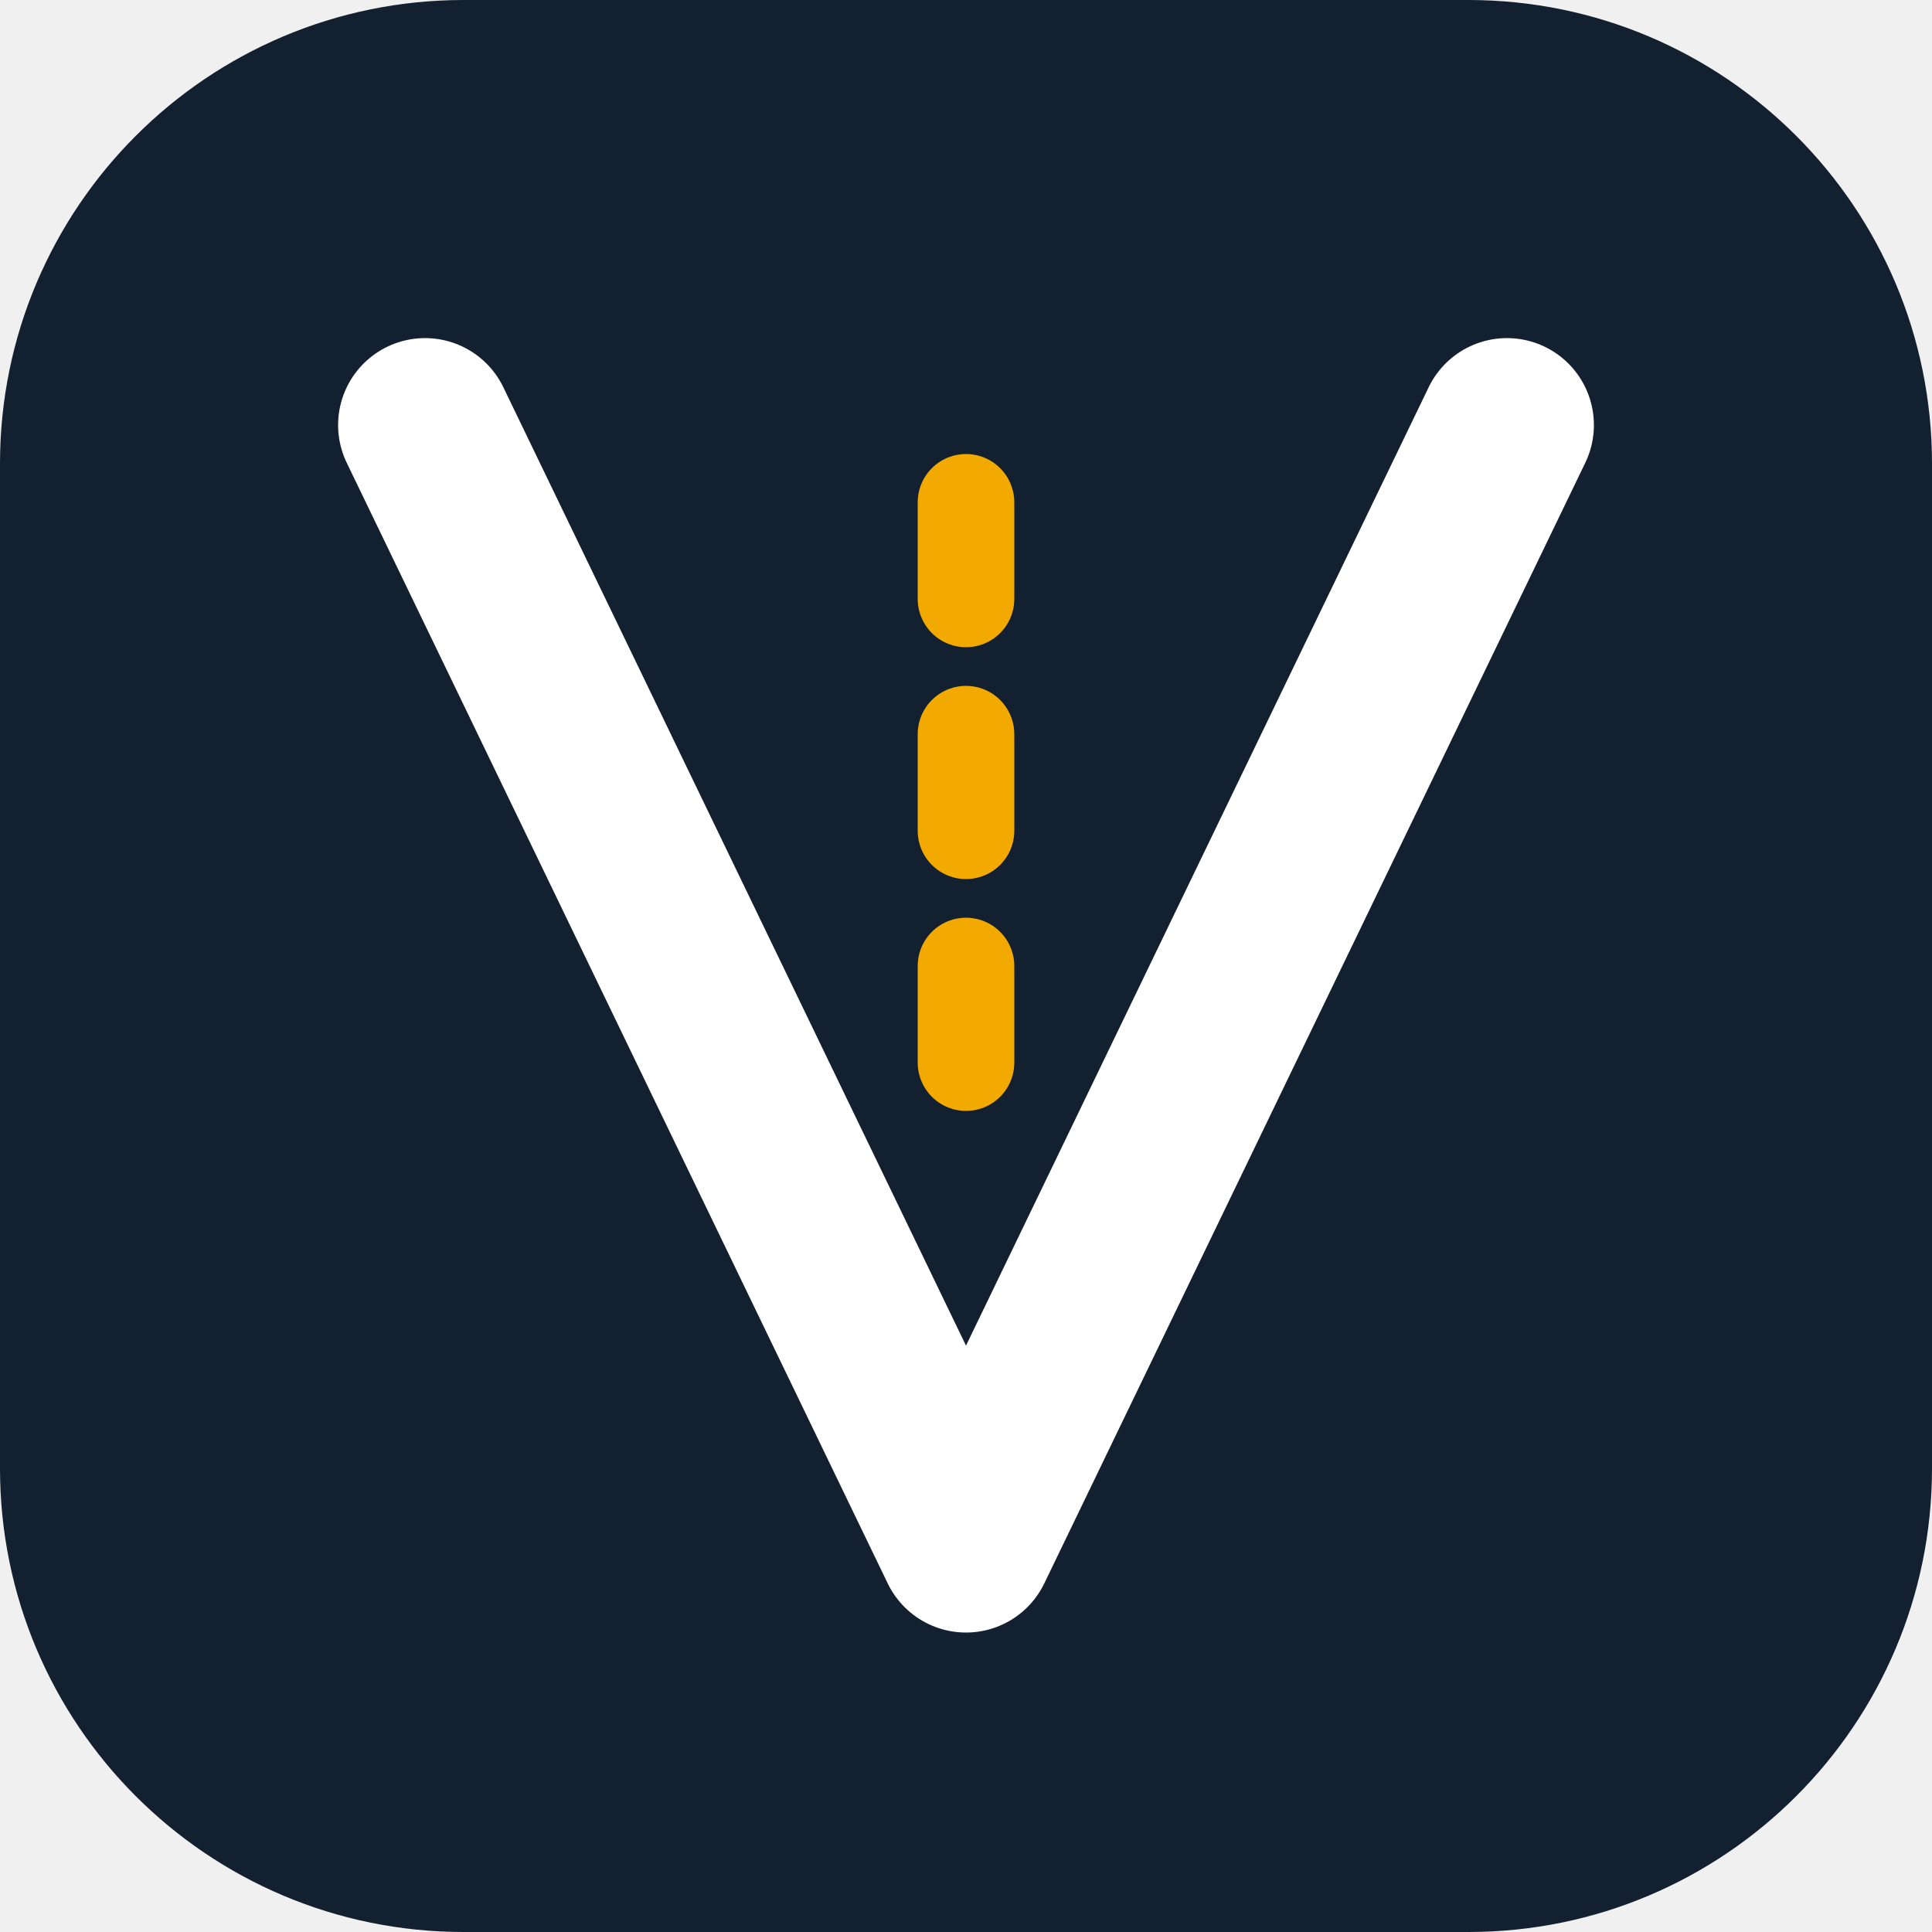
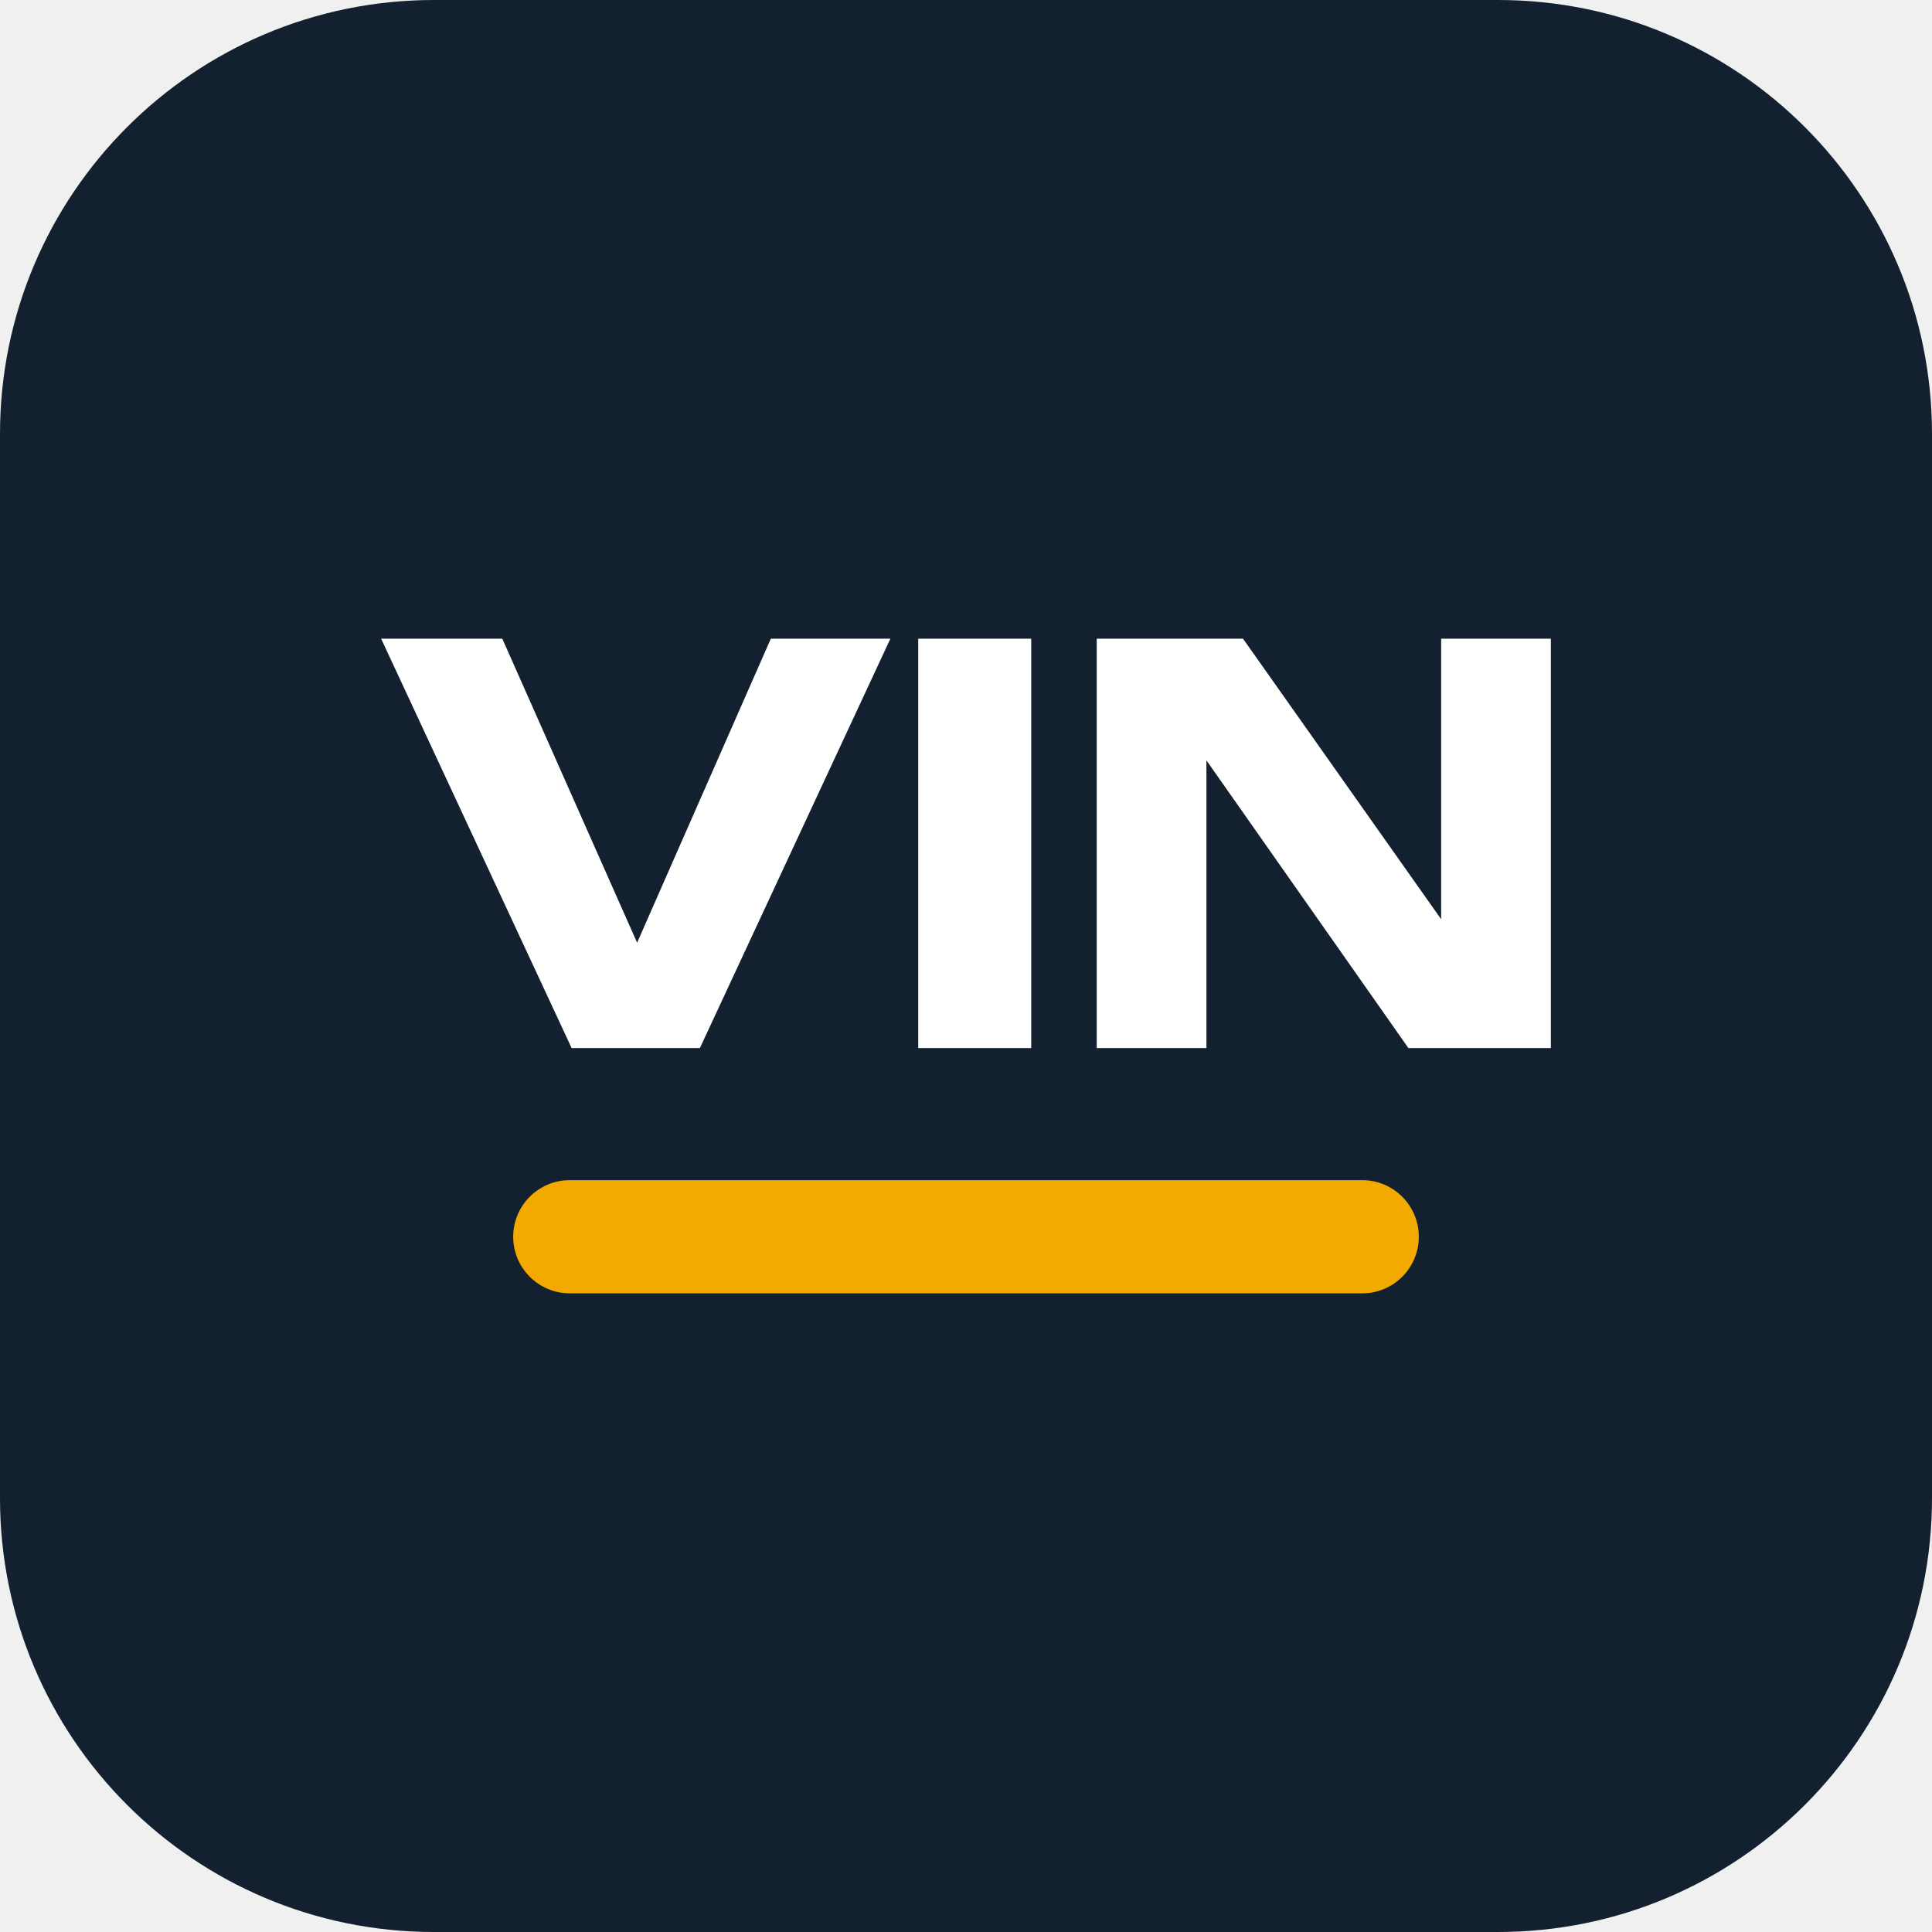
- <svg xmlns="http://www.w3.org/2000/svg" viewBox="0 0 100 100" role="img" aria-label="Vinly">
-   <rect width="100" height="100" rx="24" fill="#12202F" />
-   <path d="M22 22 L50 80 L78 22" fill="none" stroke="#FFFFFF" stroke-width="9" stroke-linecap="round" stroke-linejoin="round" />
-   <path d="M50 26V31M50 38V43M50 50V55" fill="none" stroke="#F2A900" stroke-width="5" stroke-linecap="round" />
+ <svg xmlns="http://www.w3.org/2000/svg" viewBox="0 0 1024 1024" role="img" aria-label="Vinly">
+   <rect width="1024" height="1024" rx="230" fill="#12202F" />
+   <path transform="translate(201.71 555.49) scale(0.28931)" fill="#FFFFFF" d="M470 -193 715 -750H934L585 0H350L1 -750H223Z M985.0 -750H1192.0V0H985.0Z M1943.0 -236V-750H2144.0V0H1883.0L1513.0 -527V0H1312.0V-750H1580.0Z" />
+   <rect x="272.0" y="625.5" width="480.0" height="60.0" rx="30.0" fill="#F2A900" />
</svg>
